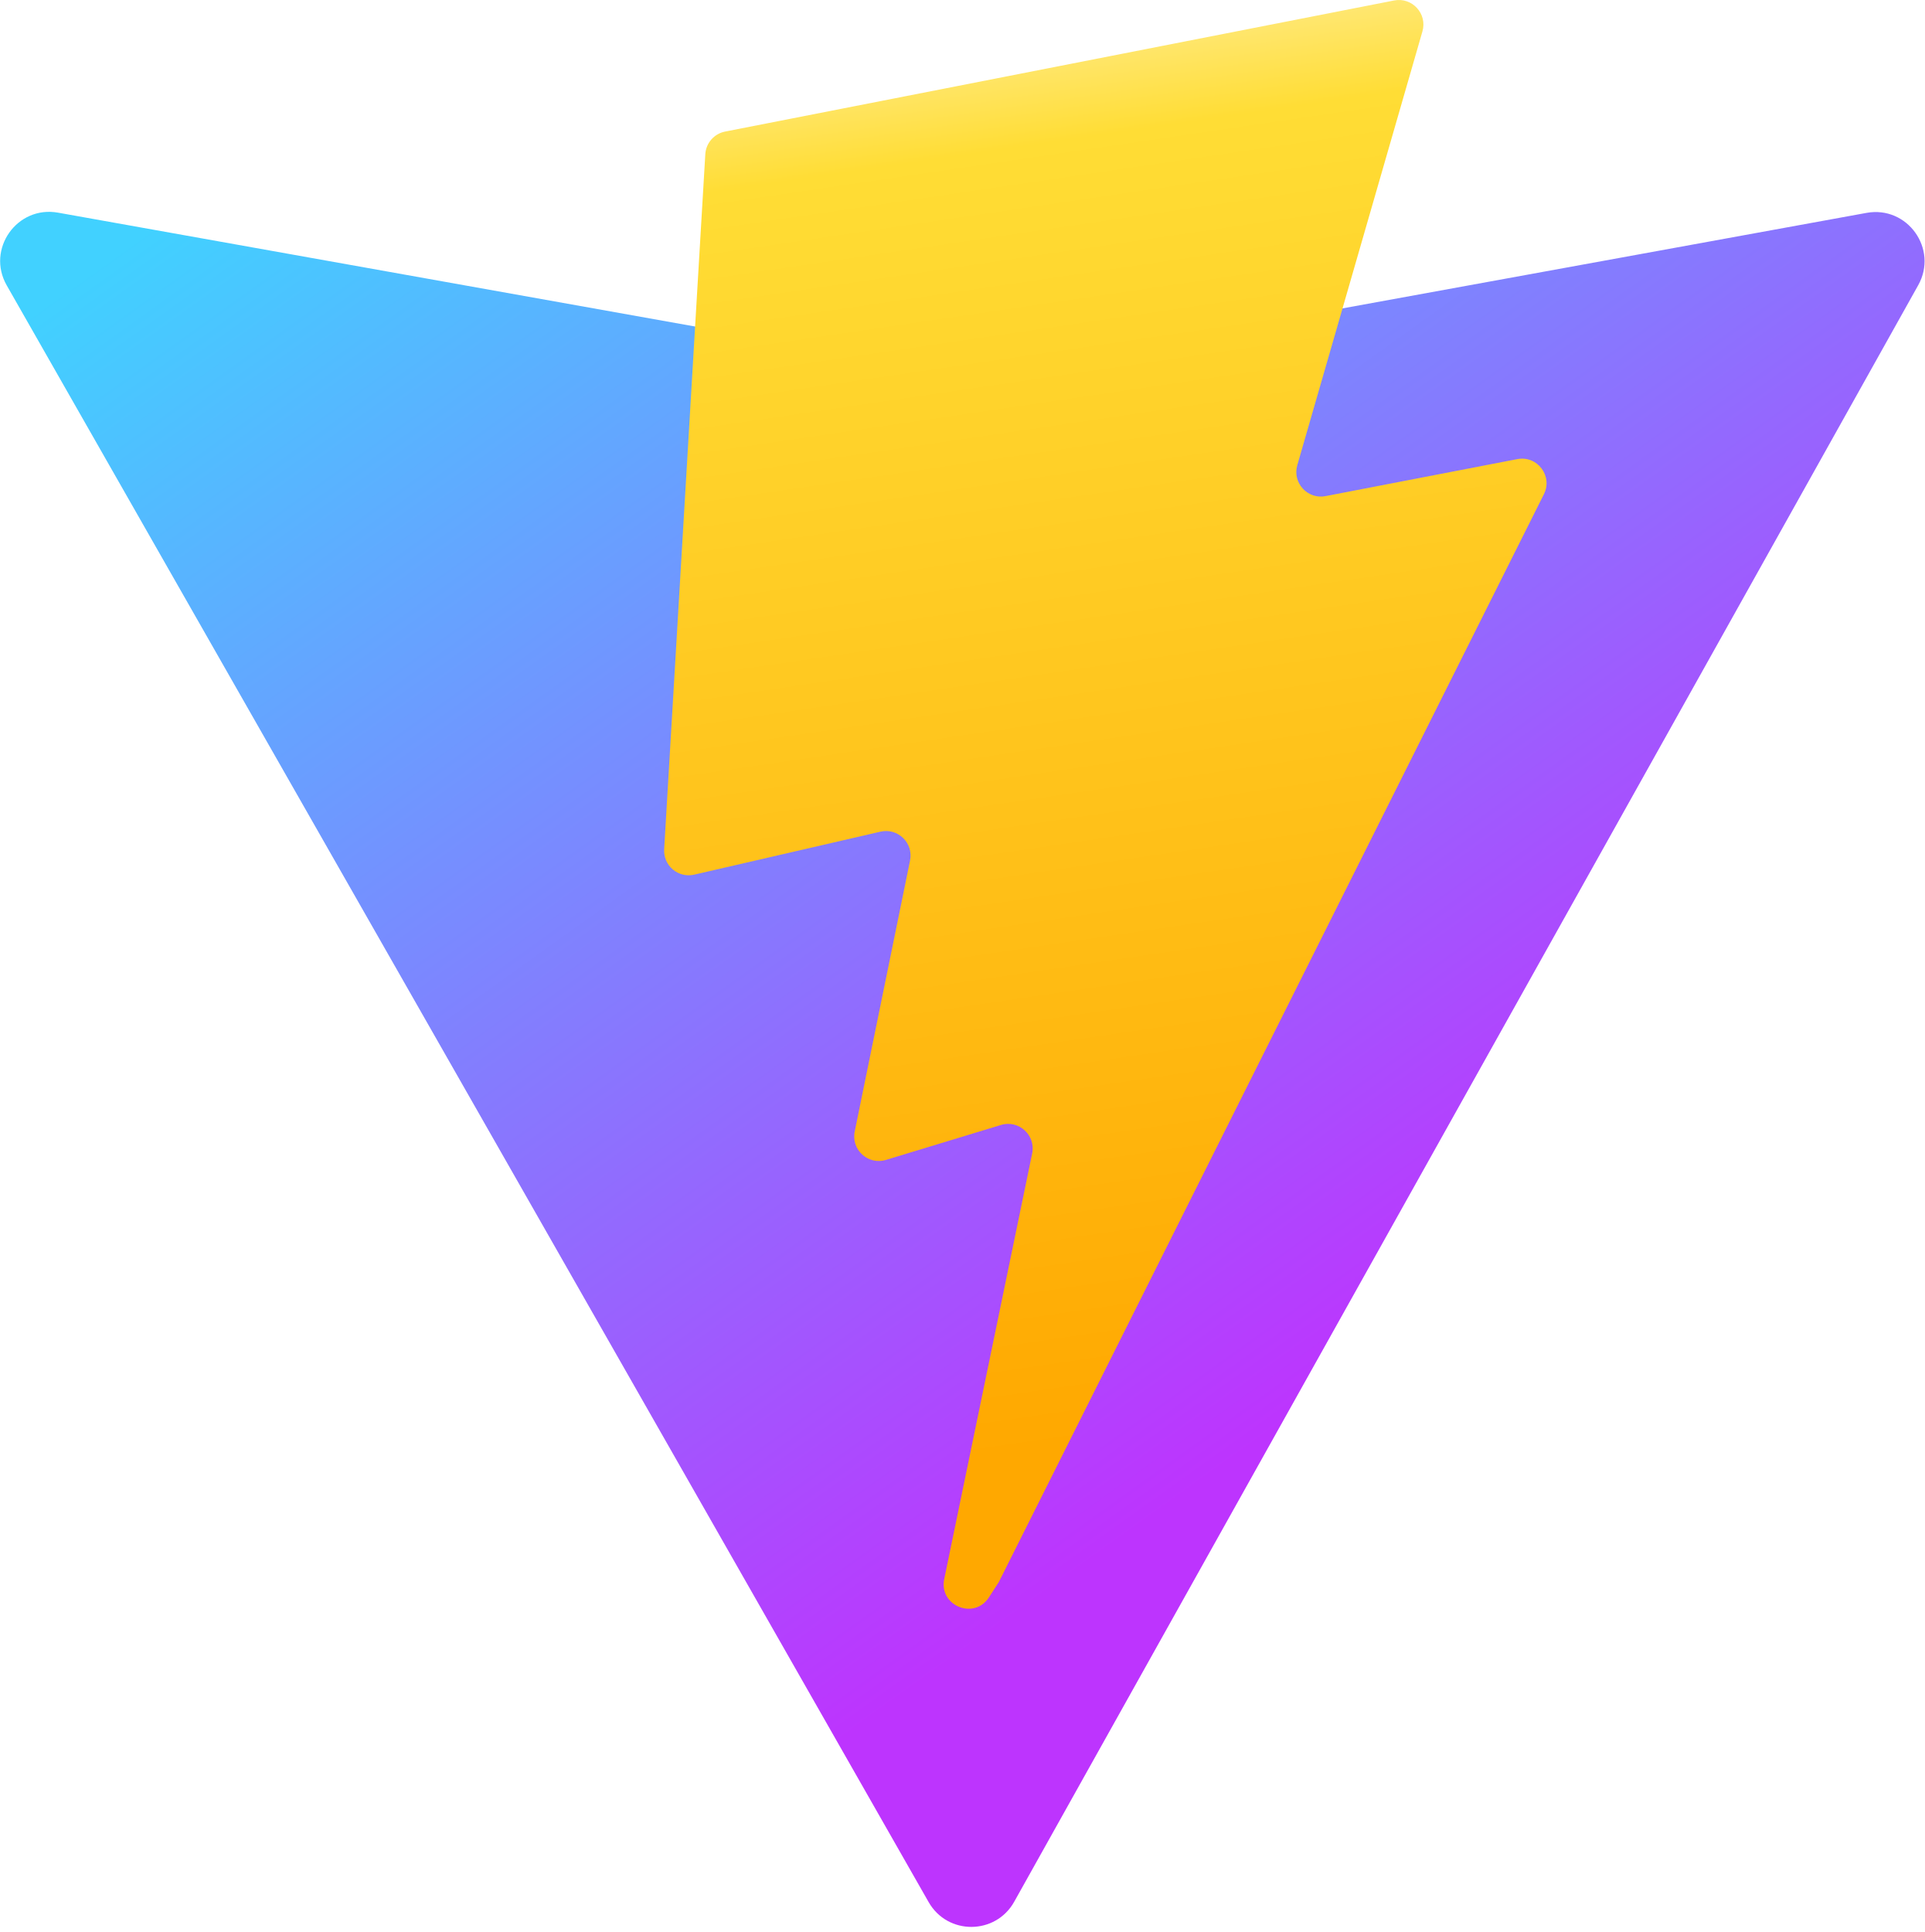
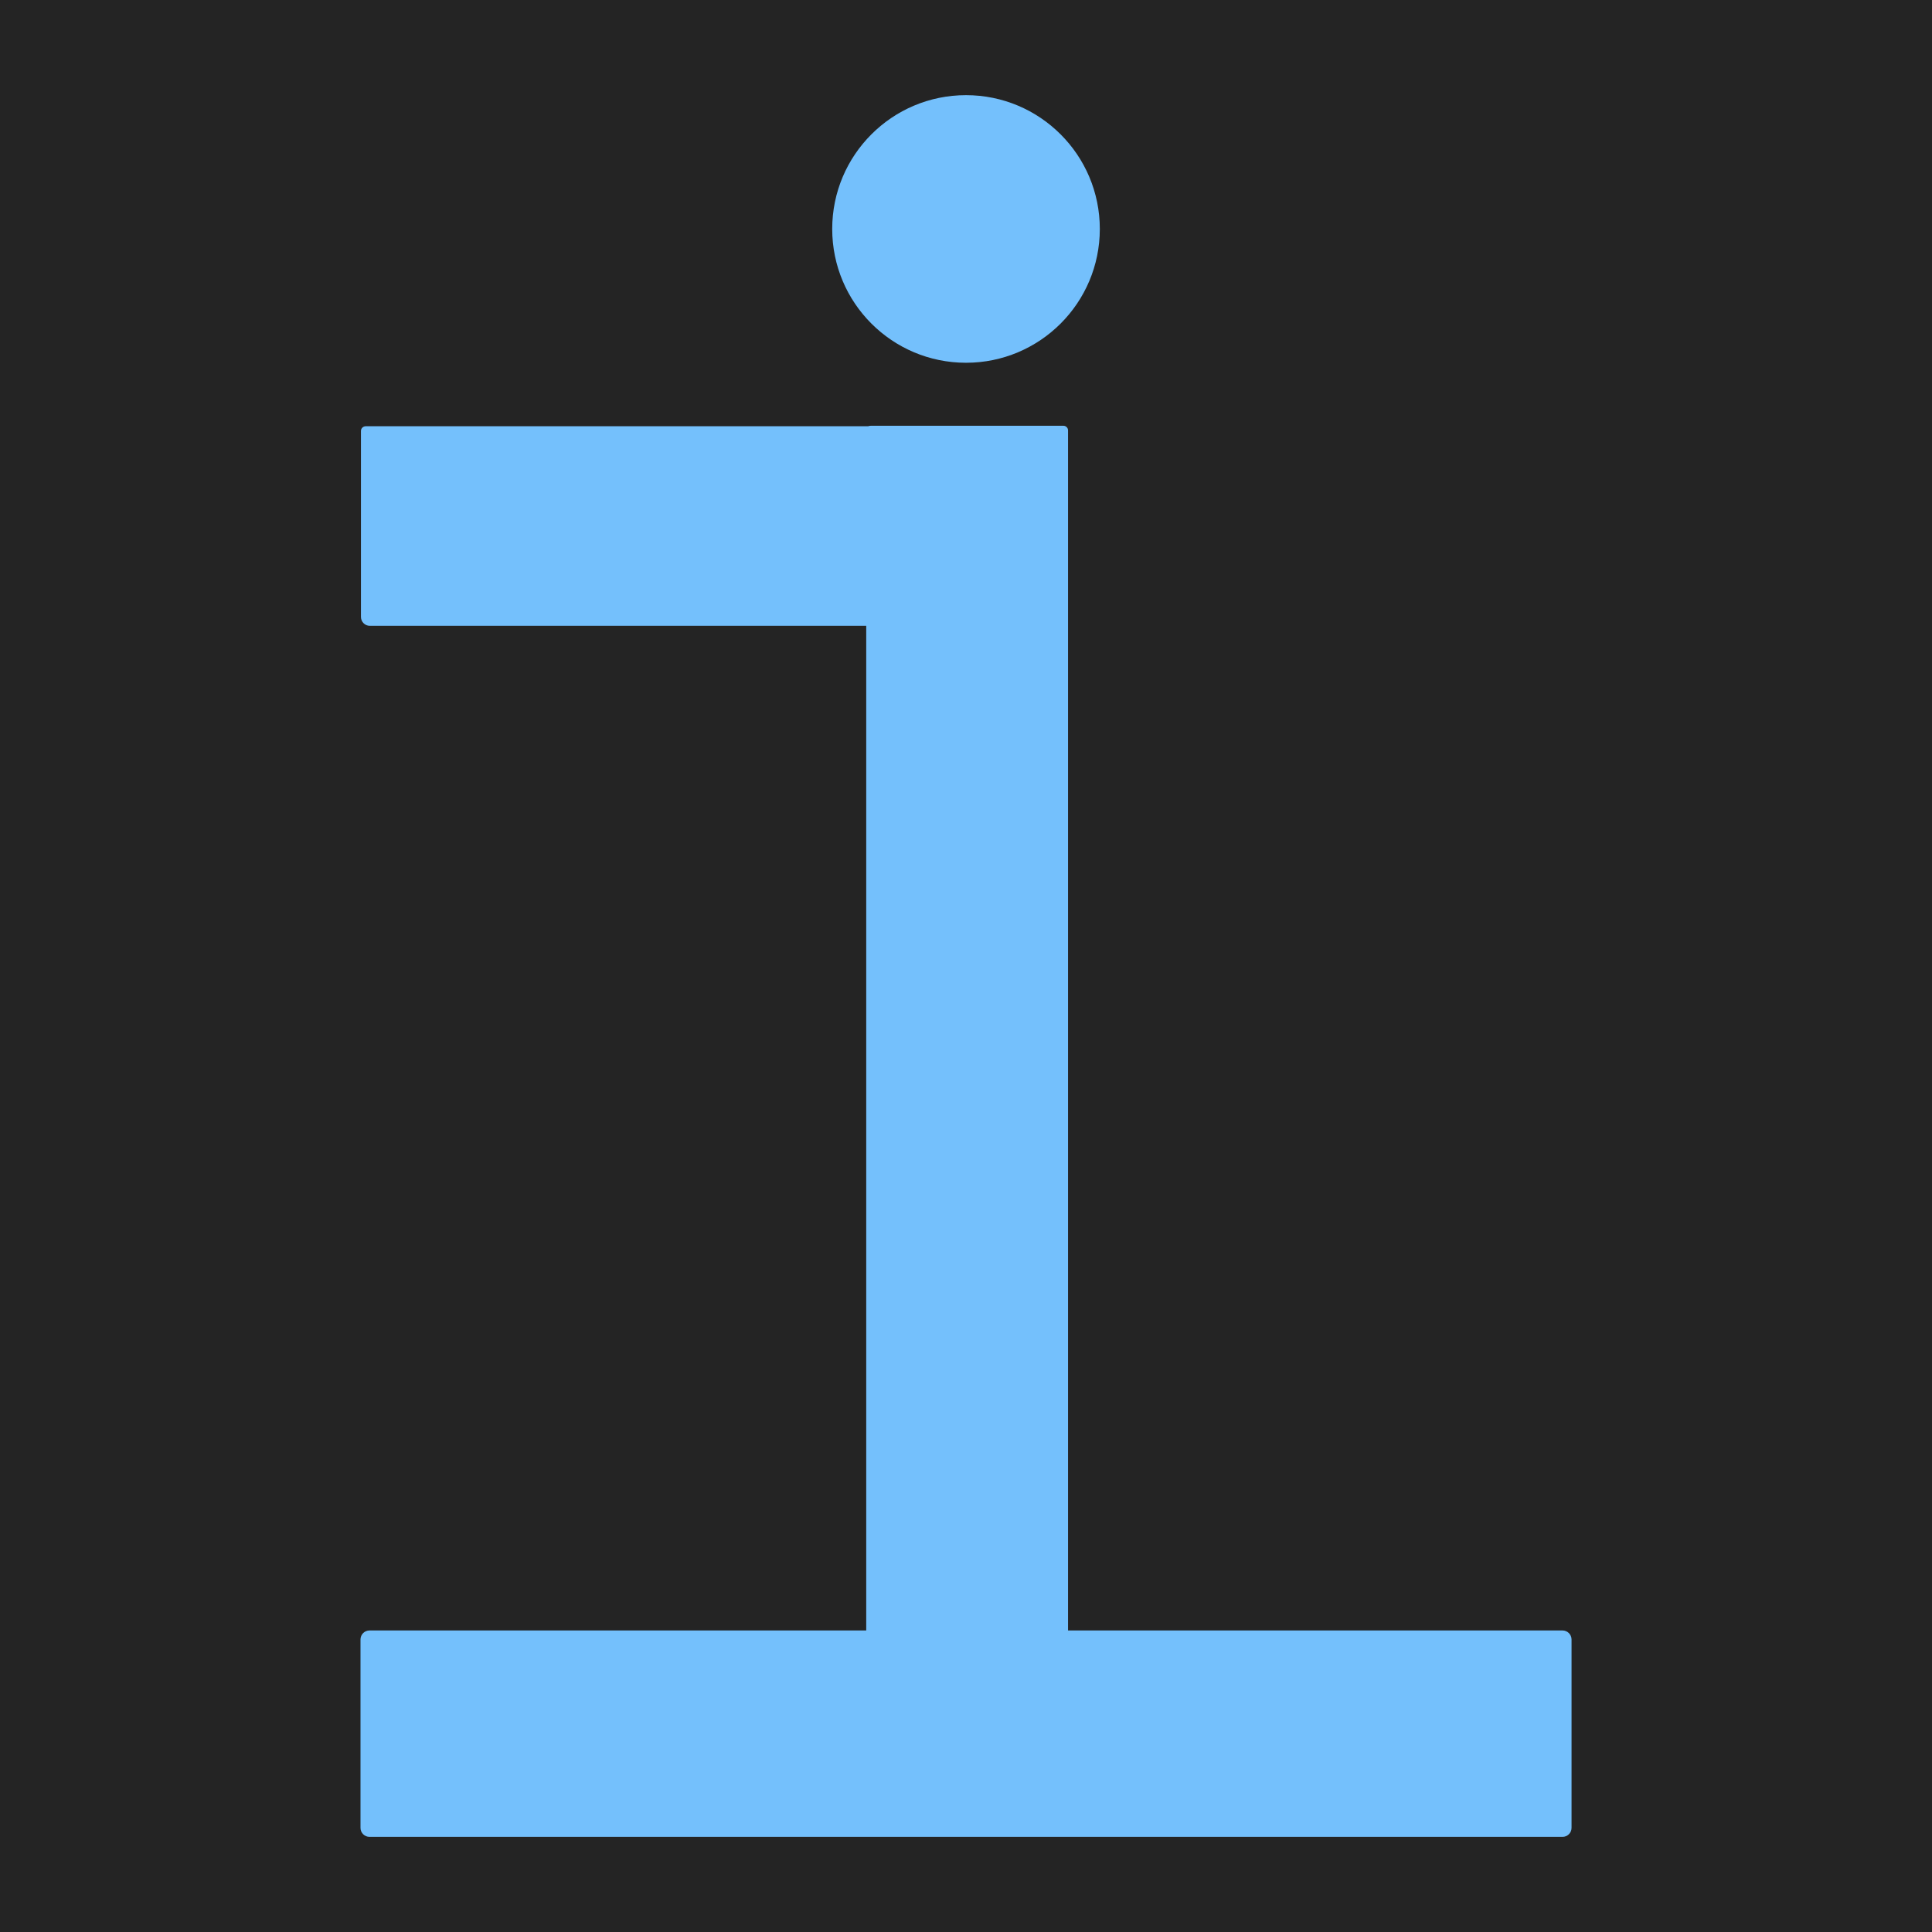
- <svg xmlns="http://www.w3.org/2000/svg" aria-hidden="true" role="img" class="iconify iconify--logos" width="31.88" height="32" preserveAspectRatio="xMidYMid meet" viewBox="0 0 256 257">
-   <defs>
-     <linearGradient id="IconifyId1813088fe1fbc01fb466" x1="-.828%" x2="57.636%" y1="7.652%" y2="78.411%">
-       <stop offset="0%" stop-color="#41D1FF" />
-       <stop offset="100%" stop-color="#BD34FE" />
-     </linearGradient>
-     <linearGradient id="IconifyId1813088fe1fbc01fb467" x1="43.376%" x2="50.316%" y1="2.242%" y2="89.03%">
-       <stop offset="0%" stop-color="#FFEA83" />
-       <stop offset="8.333%" stop-color="#FFDD35" />
-       <stop offset="100%" stop-color="#FFA800" />
-     </linearGradient>
-   </defs>
-   <path fill="url(#IconifyId1813088fe1fbc01fb466)" d="M255.153 37.938L134.897 252.976c-2.483 4.44-8.862 4.466-11.382.048L.875 37.958c-2.746-4.814 1.371-10.646 6.827-9.67l120.385 21.517a6.537 6.537 0 0 0 2.322-.004l117.867-21.483c5.438-.991 9.574 4.796 6.877 9.62Z" />
-   <path fill="url(#IconifyId1813088fe1fbc01fb467)" d="M185.432.063L96.44 17.501a3.268 3.268 0 0 0-2.634 3.014l-5.474 92.456a3.268 3.268 0 0 0 3.997 3.378l24.777-5.718c2.318-.535 4.413 1.507 3.936 3.838l-7.361 36.047c-.495 2.426 1.782 4.5 4.151 3.78l15.304-4.649c2.372-.72 4.652 1.36 4.15 3.788l-11.698 56.621c-.732 3.542 3.979 5.473 5.943 2.437l1.313-2.028l72.516-144.72c1.215-2.423-.88-5.186-3.54-4.672l-25.505 4.922c-2.396.462-4.435-1.77-3.759-4.114l16.646-57.705c.677-2.35-1.37-4.583-3.769-4.113Z" />
+ <svg xmlns="http://www.w3.org/2000/svg" version="1.1" id="Warstwa_1" x="0px" y="0px" viewBox="0 0 851.91 851.91" style="enable-background:new 0 0 851.91 851.91;" xml:space="preserve">
+   <style type="text/css">
+ 	.st0{fill:#242424;}
+ 	.st1{fill:#74C0FC;}
+ </style>
+   <rect x="-0.04" y="-0.04" class="st0" width="852" height="852" />
+   <path class="st1" d="M468.92,749.25h-84.93c-1.12,0-2.03-0.91-2.03-2.03V189.77c0-1.12,0.91-2.03,2.03-2.03h84.93  c1.12,0,2.03,0.91,2.03,2.03v557.45C470.96,748.34,470.05,749.25,468.92,749.25z" />
+   <path class="st1" d="M158.96,805.98v-83.05c0-2.2,1.78-3.98,3.98-3.98h526.05c2.2,0,3.98,1.78,3.98,3.98v83.05  c0,2.2-1.78,3.98-3.98,3.98H162.94C160.74,809.96,158.96,808.18,158.96,805.98z" />
+   <path class="st1" d="M159.16,272.02v-81.98c0-1.15,0.93-2.09,2.09-2.09h250.42c1.15,0,2.09,0.93,2.09,2.09v83.83  c0,1.15-0.93,2.09-2.09,2.09H163.1C160.93,275.96,159.16,274.19,159.16,272.02z" />
+   <circle class="st1" cx="425.96" cy="100.96" r="59" />
</svg>
